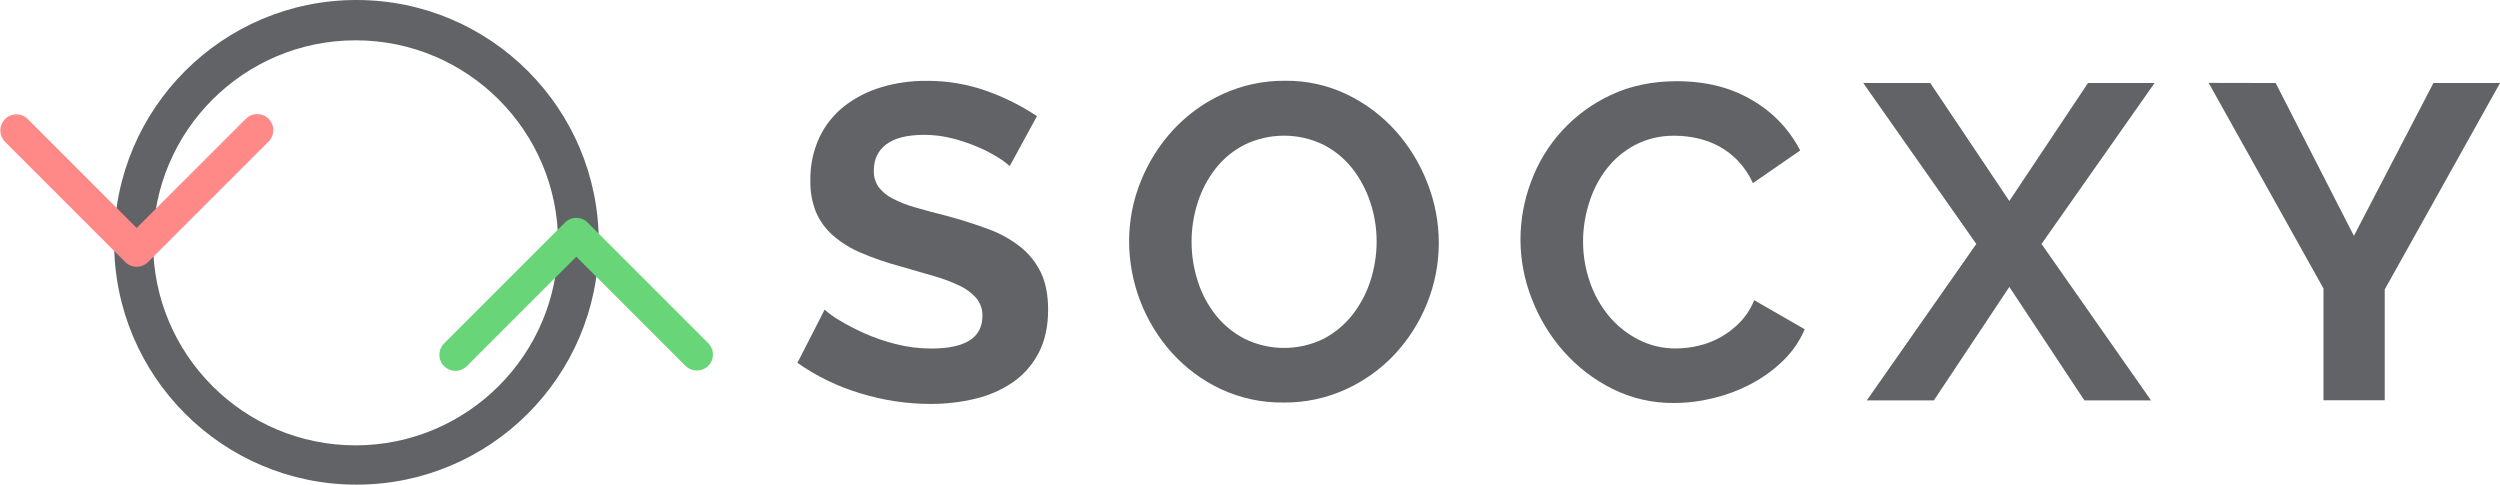
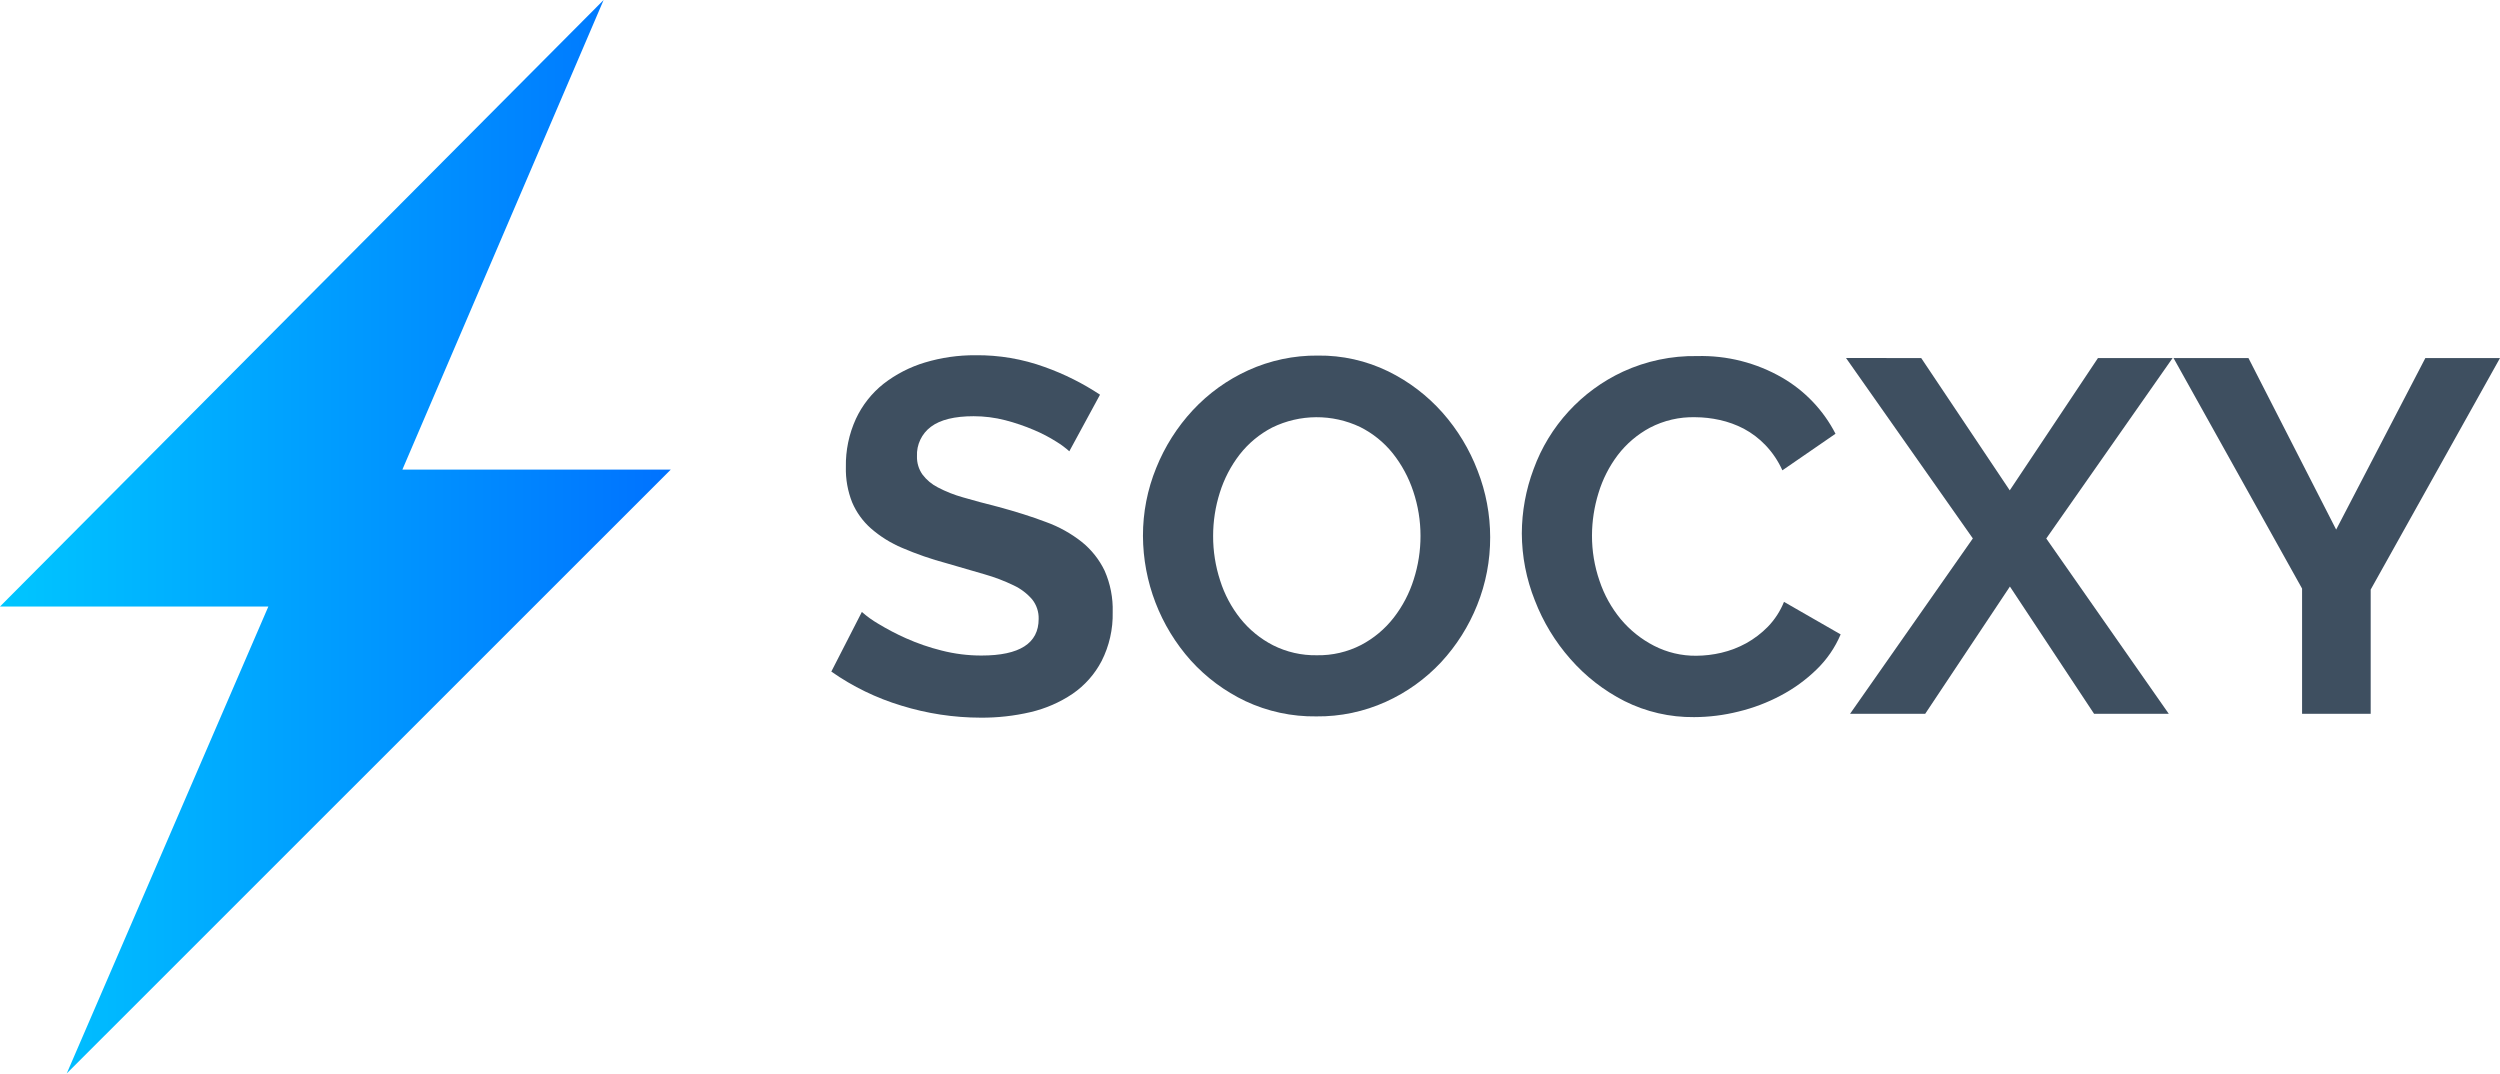
- <svg xmlns="http://www.w3.org/2000/svg" id="Camada_1" data-name="Camada 1" viewBox="0 0 1118.44 216.81">
-   <g style="opacity:0.75">
-     <path d="M283.25,275.59A108.41,108.41,0,1,0,391.66,384,108.41,108.41,0,0,0,283.25,275.59Zm-.38,199.24a90.6,90.6,0,1,1,90.6-90.6A90.69,90.69,0,0,1,282.87,474.83Z" transform="translate(-123.78 -275.59)" style="fill:#2c2f33" />
-     <path d="M440.62,439.27a7.17,7.17,0,0,0,0-10.16l-53.94-53.94a7.17,7.17,0,0,0-10.16,0l-53.94,53.94a7.19,7.19,0,1,0,10.17,10.16l48.85-48.85,48.86,48.85A7.27,7.27,0,0,0,440.62,439.27Z" transform="translate(-123.78 -275.59)" style="fill:#35c84b" />
-     <path d="M233.78,328.73l-48.86,48.85-48.85-48.85a7.19,7.19,0,0,0-10.17,10.16l53.94,53.94a7.17,7.17,0,0,0,10.16,0l53.94-53.94a7.18,7.18,0,1,0-10.16-10.16Z" transform="translate(-123.78 -275.59)" style="fill:#fd615f" />
-     <path d="M575.5,349.91a34.49,34.49,0,0,0-5.1-3.79,62,62,0,0,0-9-4.7,78.16,78.16,0,0,0-11.49-3.9,50.09,50.09,0,0,0-12.6-1.6q-11.4,0-17,4.2t-5.6,11.79a12.11,12.11,0,0,0,2.1,7.3,18.08,18.08,0,0,0,6.1,5.1,51,51,0,0,0,10.09,4q6.11,1.8,14.1,3.8,10.39,2.79,18.89,6a51.36,51.36,0,0,1,14.39,8,33.06,33.06,0,0,1,9.1,11.49q3.19,6.71,3.2,16.5,0,11.4-4.3,19.49a36.25,36.25,0,0,1-11.59,13.1A50.46,50.46,0,0,1,560,454a84.39,84.39,0,0,1-19.89,2.3,106.86,106.86,0,0,1-31.59-4.8,97.64,97.64,0,0,1-28-13.59l12.19-23.79a38.5,38.5,0,0,0,6.5,4.7,99.5,99.5,0,0,0,11.09,5.79,85.54,85.54,0,0,0,14.2,4.9,63.7,63.7,0,0,0,16,2q22.8,0,22.79-14.59a12,12,0,0,0-2.6-7.8,22.06,22.06,0,0,0-7.4-5.6,70.2,70.2,0,0,0-11.59-4.39q-6.8-2-15.19-4.4a129.67,129.67,0,0,1-17.7-6.1,46.42,46.42,0,0,1-12.49-7.8,29.31,29.31,0,0,1-7.5-10.39,35.94,35.94,0,0,1-2.5-14.1,44.08,44.08,0,0,1,4-19.19,38.83,38.83,0,0,1,11.1-14,50.34,50.34,0,0,1,16.49-8.49,68.19,68.19,0,0,1,20.19-2.9,78.41,78.41,0,0,1,27.59,4.7,102.92,102.92,0,0,1,22,11.09Z" transform="translate(-123.78 -275.59)" style="fill:#2c2f33" />
-     <path d="M698.05,455.67a64.41,64.41,0,0,1-28.29-6.1A69.43,69.43,0,0,1,648,433.38a75.13,75.13,0,0,1-19.09-49.68,71.42,71.42,0,0,1,5.3-27.19,75.23,75.23,0,0,1,14.59-23,69.6,69.6,0,0,1,22.1-15.89,65.55,65.55,0,0,1,27.78-5.9,62.28,62.28,0,0,1,28.09,6.3,70.08,70.08,0,0,1,21.69,16.49,75.93,75.93,0,0,1,14,23.19,73,73,0,0,1,5,26.39,71.87,71.87,0,0,1-5.2,27.09A73.65,73.65,0,0,1,747.82,434a69.12,69.12,0,0,1-22,15.79A65.43,65.43,0,0,1,698.05,455.67Zm-41.19-72a57,57,0,0,0,2.8,17.79,47.38,47.38,0,0,0,8.1,15.2,40.12,40.12,0,0,0,13,10.59,40.25,40.25,0,0,0,35.19-.1,40.24,40.24,0,0,0,13-10.89,48.59,48.59,0,0,0,8-15.3,56.71,56.71,0,0,0,2.7-17.29,55.36,55.36,0,0,0-2.9-17.79,49.32,49.32,0,0,0-8.2-15.2,39.2,39.2,0,0,0-13-10.49,40.48,40.48,0,0,0-35.09.2,39.37,39.37,0,0,0-13,10.79,48.54,48.54,0,0,0-7.9,15.2A56.76,56.76,0,0,0,656.86,383.7Z" transform="translate(-123.78 -275.59)" style="fill:#2c2f33" />
-     <path d="M804,382.7A73.38,73.38,0,0,1,808.7,357a68.85,68.85,0,0,1,35.68-38.88q13-6.19,29.59-6.2,19.59,0,33.89,8.6a55,55,0,0,1,21.29,22.39L908,357.51a36.15,36.15,0,0,0-6.8-10.09,34.23,34.23,0,0,0-8.59-6.5,38.57,38.57,0,0,0-9.6-3.5,45.72,45.72,0,0,0-9.8-1.1,37.19,37.19,0,0,0-18.09,4.2,39.77,39.77,0,0,0-12.79,10.89,48,48,0,0,0-7.7,15.2A57.22,57.22,0,0,0,832,383.5a55,55,0,0,0,3,18.09,48.28,48.28,0,0,0,8.49,15.3,42.46,42.46,0,0,0,13.2,10.59,36,36,0,0,0,16.89,4,44.48,44.48,0,0,0,10-1.2,37.49,37.49,0,0,0,18.59-10.49,31,31,0,0,0,6.4-9.9l22.59,13a42.6,42.6,0,0,1-9.7,14.1,62.4,62.4,0,0,1-14.19,10.3,72.81,72.81,0,0,1-16.89,6.39,73.82,73.82,0,0,1-17.6,2.2,60.42,60.42,0,0,1-27.79-6.4,72.33,72.33,0,0,1-21.69-16.69,77.51,77.51,0,0,1-14.19-23.39A73,73,0,0,1,804,382.7Z" transform="translate(-123.78 -275.59)" style="fill:#2c2f33" />
-     <path d="M987.33,312.73l35.38,52.78,35.19-52.78h29.79l-50.58,72,49,70H1056.3l-33.59-50.78-33.78,50.78h-30l49-70-50.58-72Z" transform="translate(-123.78 -275.59)" style="fill:#2c2f33" />
-     <path d="M1141.86,312.73l35,68.37,35.58-68.37h29.79l-51.58,92.36v49.58h-27.39v-50l-51.38-92Z" transform="translate(-123.78 -275.59)" style="fill:#2c2f33" />
-   </g>
+ <svg xmlns="http://www.w3.org/2000/svg" id="Camada_1" data-name="Camada 1" viewBox="0 0 451.81 194">
+   <defs>
+     <style>.cls-1{fill-rule:evenodd;fill:url(#Gradiente_sem_nome_2);}.cls-2{fill:#3e4f60;}</style>
+     <linearGradient id="Gradiente_sem_nome_2" x1="893.72" y1="-464.71" x2="1014.94" y2="-464.71" gradientTransform="translate(-202.53 1004.71)" gradientUnits="userSpaceOnUse">
+       <stop offset="0" stop-color="#00c6ff" />
+       <stop offset="1" stop-color="#0072ff" />
+     </linearGradient>
+   </defs>
+   <path class="cls-1" d="M812.41,527.87h-48.5L800.28,443,691.19,552.61h48.5L703.25,637Z" transform="translate(-691.19 -443)" />
+   <path class="cls-2" d="M884.44,524.56a15.57,15.57,0,0,0-2.31-1.72,27.34,27.34,0,0,0-4.08-2.13,36.42,36.42,0,0,0-5.2-1.77,23,23,0,0,0-5.71-.72q-5.16,0-7.7,1.9a6.29,6.29,0,0,0-2.53,5.34,5.45,5.45,0,0,0,1,3.31,8.05,8.05,0,0,0,2.76,2.31,23.35,23.35,0,0,0,4.57,1.81c1.84.54,4,1.12,6.39,1.72,3.14.85,6,1.75,8.56,2.72a23.08,23.08,0,0,1,6.52,3.62,15.06,15.06,0,0,1,4.12,5.21,17.33,17.33,0,0,1,1.45,7.47,18.6,18.6,0,0,1-2,8.83,16.36,16.36,0,0,1-5.25,5.93,23,23,0,0,1-7.61,3.31,38.4,38.4,0,0,1-9,1,48.7,48.7,0,0,1-14.31-2.17,44.33,44.33,0,0,1-12.68-6.16l5.52-10.78a18.28,18.28,0,0,0,2.95,2.13,45.18,45.18,0,0,0,5,2.62,38.74,38.74,0,0,0,6.43,2.22,28.81,28.81,0,0,0,7.25.91q10.32,0,10.32-6.61a5.42,5.42,0,0,0-1.17-3.53,10,10,0,0,0-3.35-2.54,32.39,32.39,0,0,0-5.26-2q-3.07-.92-6.88-2a58.92,58.92,0,0,1-8-2.77,21,21,0,0,1-5.66-3.53,13.18,13.18,0,0,1-3.39-4.71,16.21,16.21,0,0,1-1.13-6.38,20,20,0,0,1,1.81-8.7,17.56,17.56,0,0,1,5-6.34,23,23,0,0,1,7.48-3.85,31,31,0,0,1,9.14-1.31,35.46,35.46,0,0,1,12.5,2.13,46.36,46.36,0,0,1,10,5Z" transform="translate(-691.19 -443)" />
+   <path class="cls-2" d="M929.09,572.47a29.24,29.24,0,0,1-12.82-2.76,31.67,31.67,0,0,1-9.87-7.34,34,34,0,0,1-8.65-22.51,32.29,32.29,0,0,1,2.4-12.31,33.91,33.91,0,0,1,6.61-10.42,31.48,31.48,0,0,1,10-7.2,29.71,29.71,0,0,1,12.59-2.67,28.22,28.22,0,0,1,12.72,2.85,31.9,31.9,0,0,1,9.83,7.48,34.27,34.27,0,0,1,6.34,10.5,33.07,33.07,0,0,1,2.26,12,32.55,32.55,0,0,1-2.35,12.27,33.5,33.5,0,0,1-6.52,10.32,31.33,31.33,0,0,1-10,7.16A29.7,29.7,0,0,1,929.09,572.47Zm-18.66-32.61a25.69,25.69,0,0,0,1.27,8.06,21.3,21.3,0,0,0,3.67,6.89,18.22,18.22,0,0,0,5.88,4.8,16.94,16.94,0,0,0,7.93,1.81,16.76,16.76,0,0,0,8-1.86,18.13,18.13,0,0,0,5.89-4.93,22,22,0,0,0,3.62-6.93,25.62,25.62,0,0,0,1.22-7.84,25.25,25.25,0,0,0-1.31-8.06,22.34,22.34,0,0,0-3.71-6.88,17.71,17.71,0,0,0-5.89-4.75,18.3,18.3,0,0,0-15.89.09,17.89,17.89,0,0,0-5.89,4.89,22,22,0,0,0-3.58,6.88A25.91,25.91,0,0,0,910.43,539.86Z" transform="translate(-691.19 -443)" />
+   <path class="cls-2" d="M966.22,539.41a33.34,33.34,0,0,1,2.13-11.64,31.16,31.16,0,0,1,16.16-17.61,30.8,30.8,0,0,1,13.4-2.81,29.22,29.22,0,0,1,15.36,3.9,24.81,24.81,0,0,1,9.64,10.14l-9.6,6.61a16.14,16.14,0,0,0-3.08-4.57,15.51,15.51,0,0,0-3.89-2.95,17.6,17.6,0,0,0-4.35-1.58,20.77,20.77,0,0,0-4.44-.5,16.8,16.8,0,0,0-8.19,1.9,18.06,18.06,0,0,0-5.8,4.94,21.89,21.89,0,0,0-3.49,6.88,26.23,26.23,0,0,0-1.17,7.65,24.88,24.88,0,0,0,1.36,8.2,21.64,21.64,0,0,0,3.84,6.93,19.38,19.38,0,0,0,6,4.8,16.32,16.32,0,0,0,7.65,1.81,20.26,20.26,0,0,0,4.53-.54,17.74,17.74,0,0,0,4.49-1.72,17.07,17.07,0,0,0,3.93-3,13.91,13.91,0,0,0,2.9-4.48l10.24,5.88a19.24,19.24,0,0,1-4.4,6.39,27.9,27.9,0,0,1-6.43,4.66,32.42,32.42,0,0,1-7.65,2.9,33.21,33.21,0,0,1-8,1,27.44,27.44,0,0,1-12.59-2.9A32.66,32.66,0,0,1,975,562.1a35,35,0,0,1-6.43-10.6A33,33,0,0,1,966.22,539.41Z" transform="translate(-691.19 -443)" />
+   <path class="cls-2" d="M1038.4,507.71l16,23.91,15.94-23.91h13.49L1061,540.32,1083.14,572h-13.5l-15.21-23-15.31,23h-13.58l22.19-31.69-22.92-32.61Z" transform="translate(-691.19 -443)" />
+   <path class="cls-2" d="M1097.54,507.71l15.85,31,16.12-31H1143l-23.37,41.84V572h-12.4V549.37L1084,507.71Z" transform="translate(-691.19 -443)" />
</svg>
